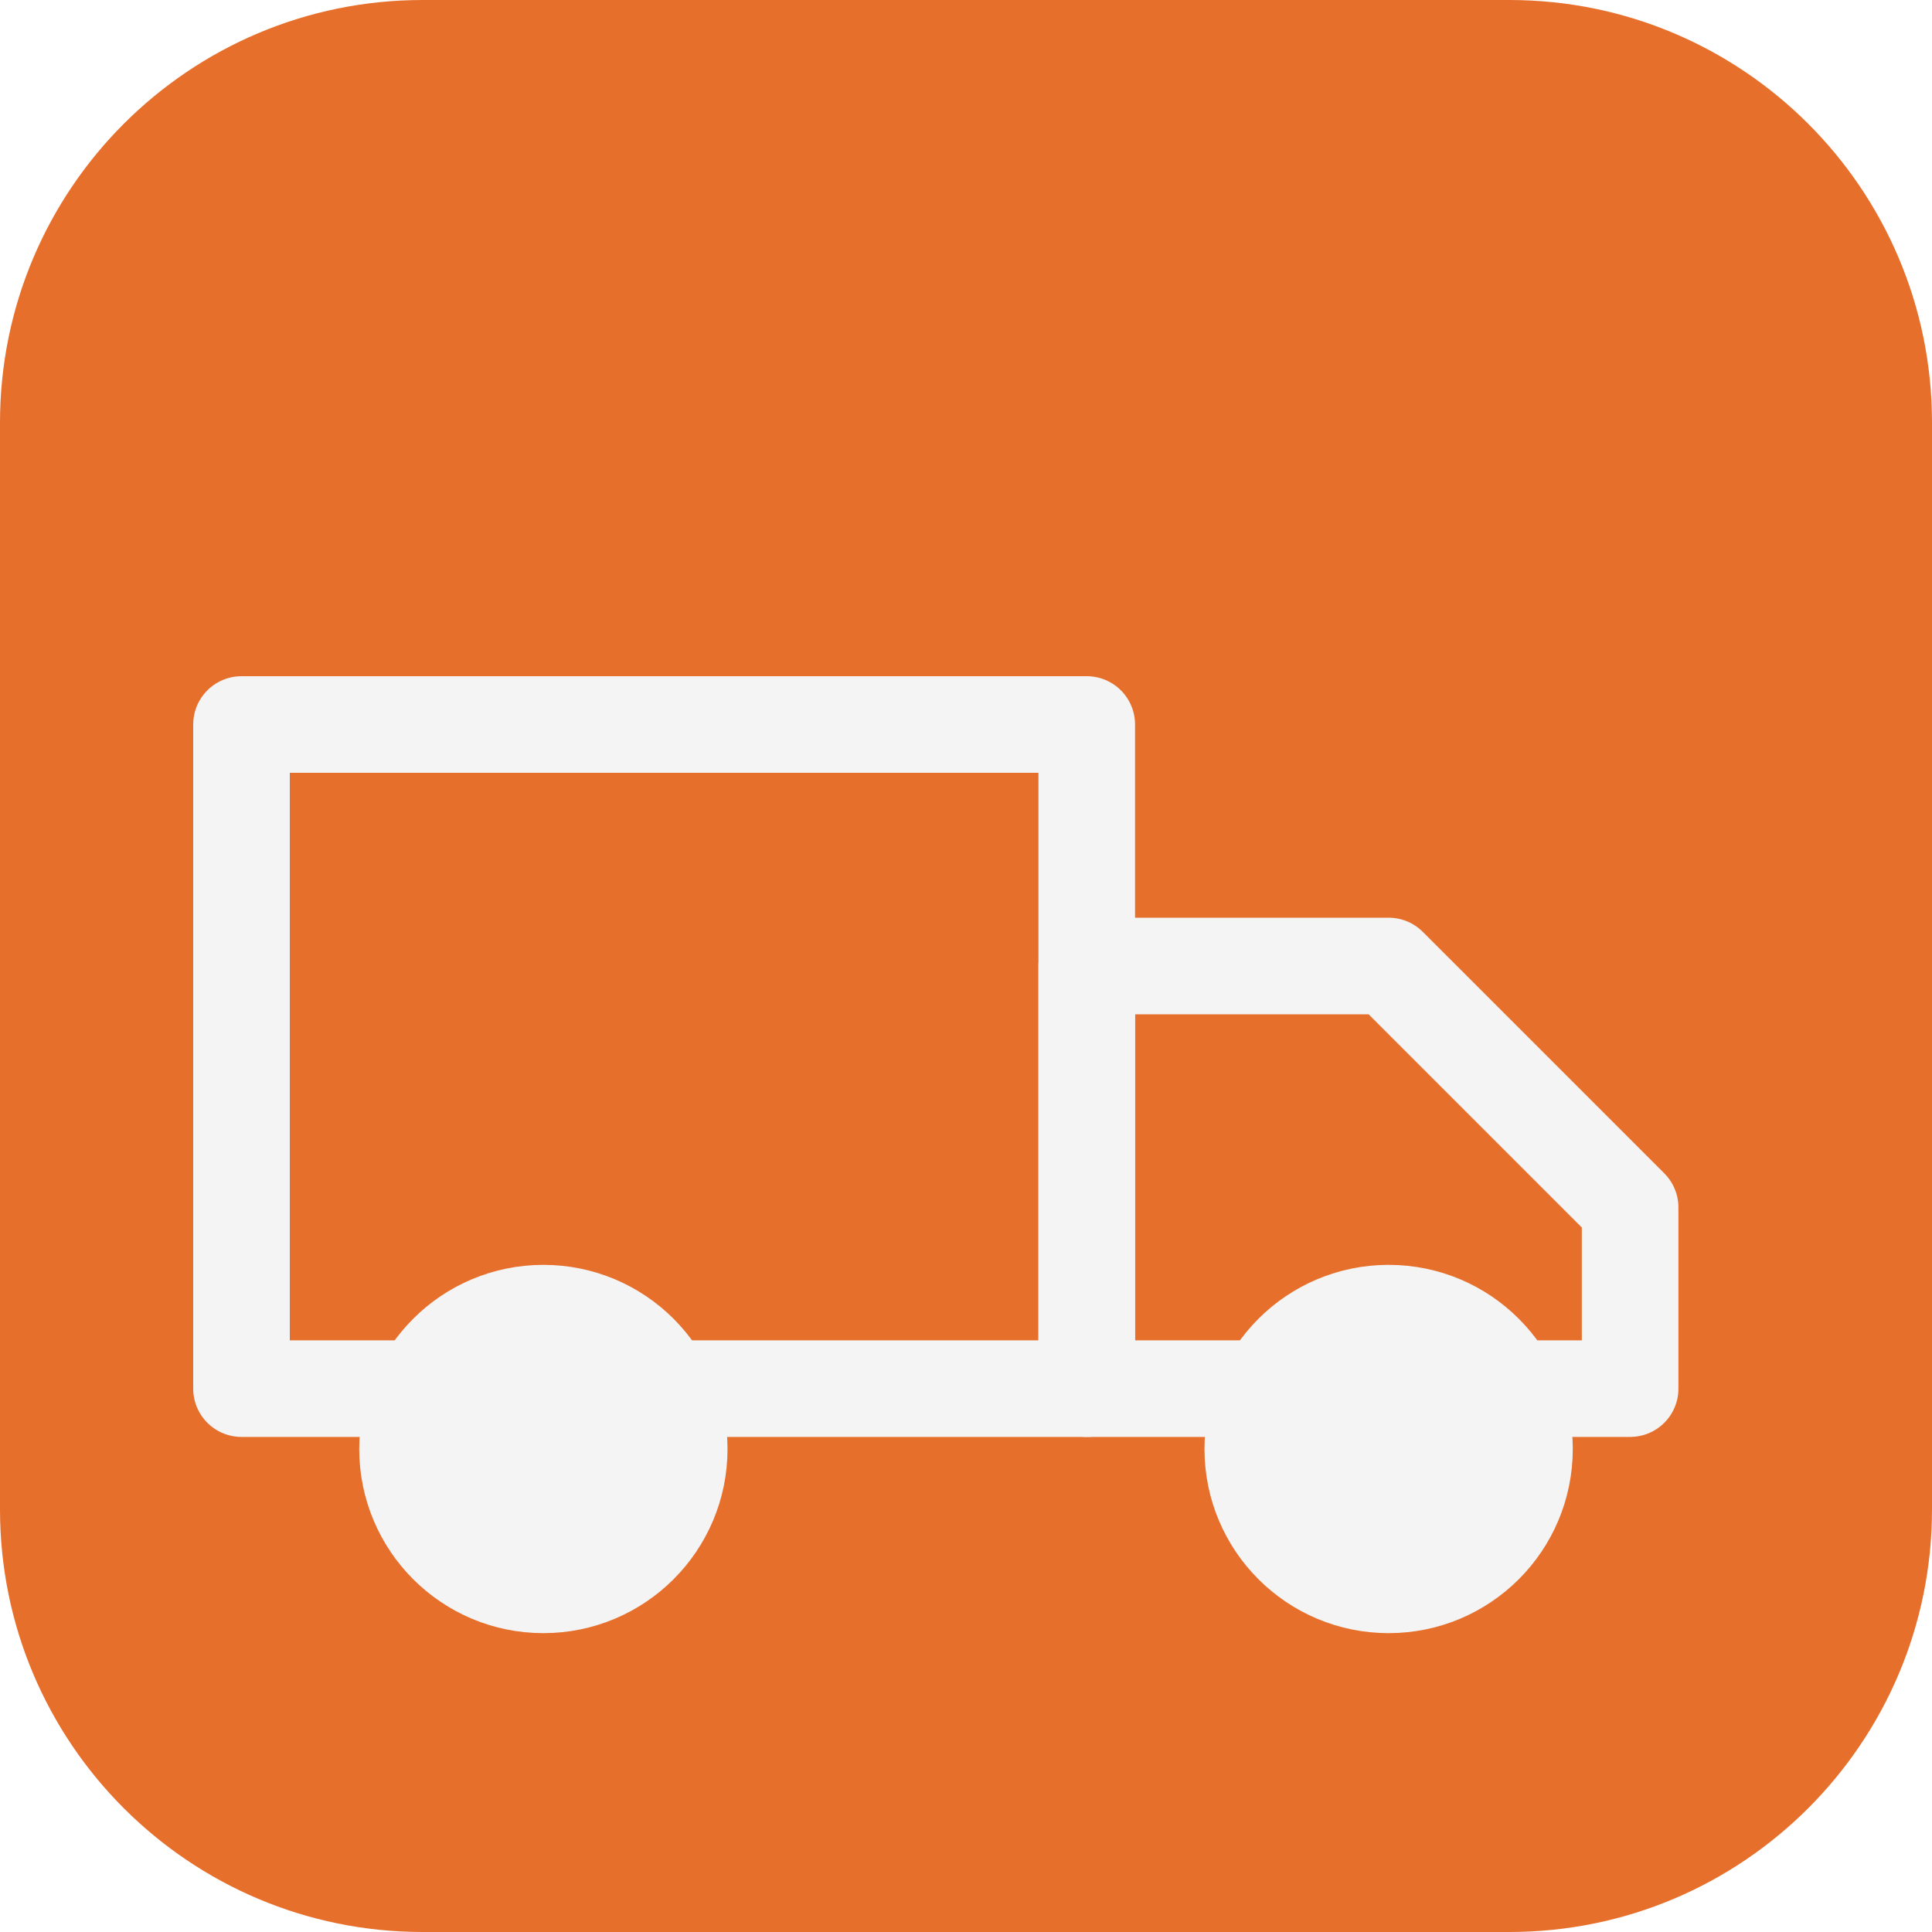
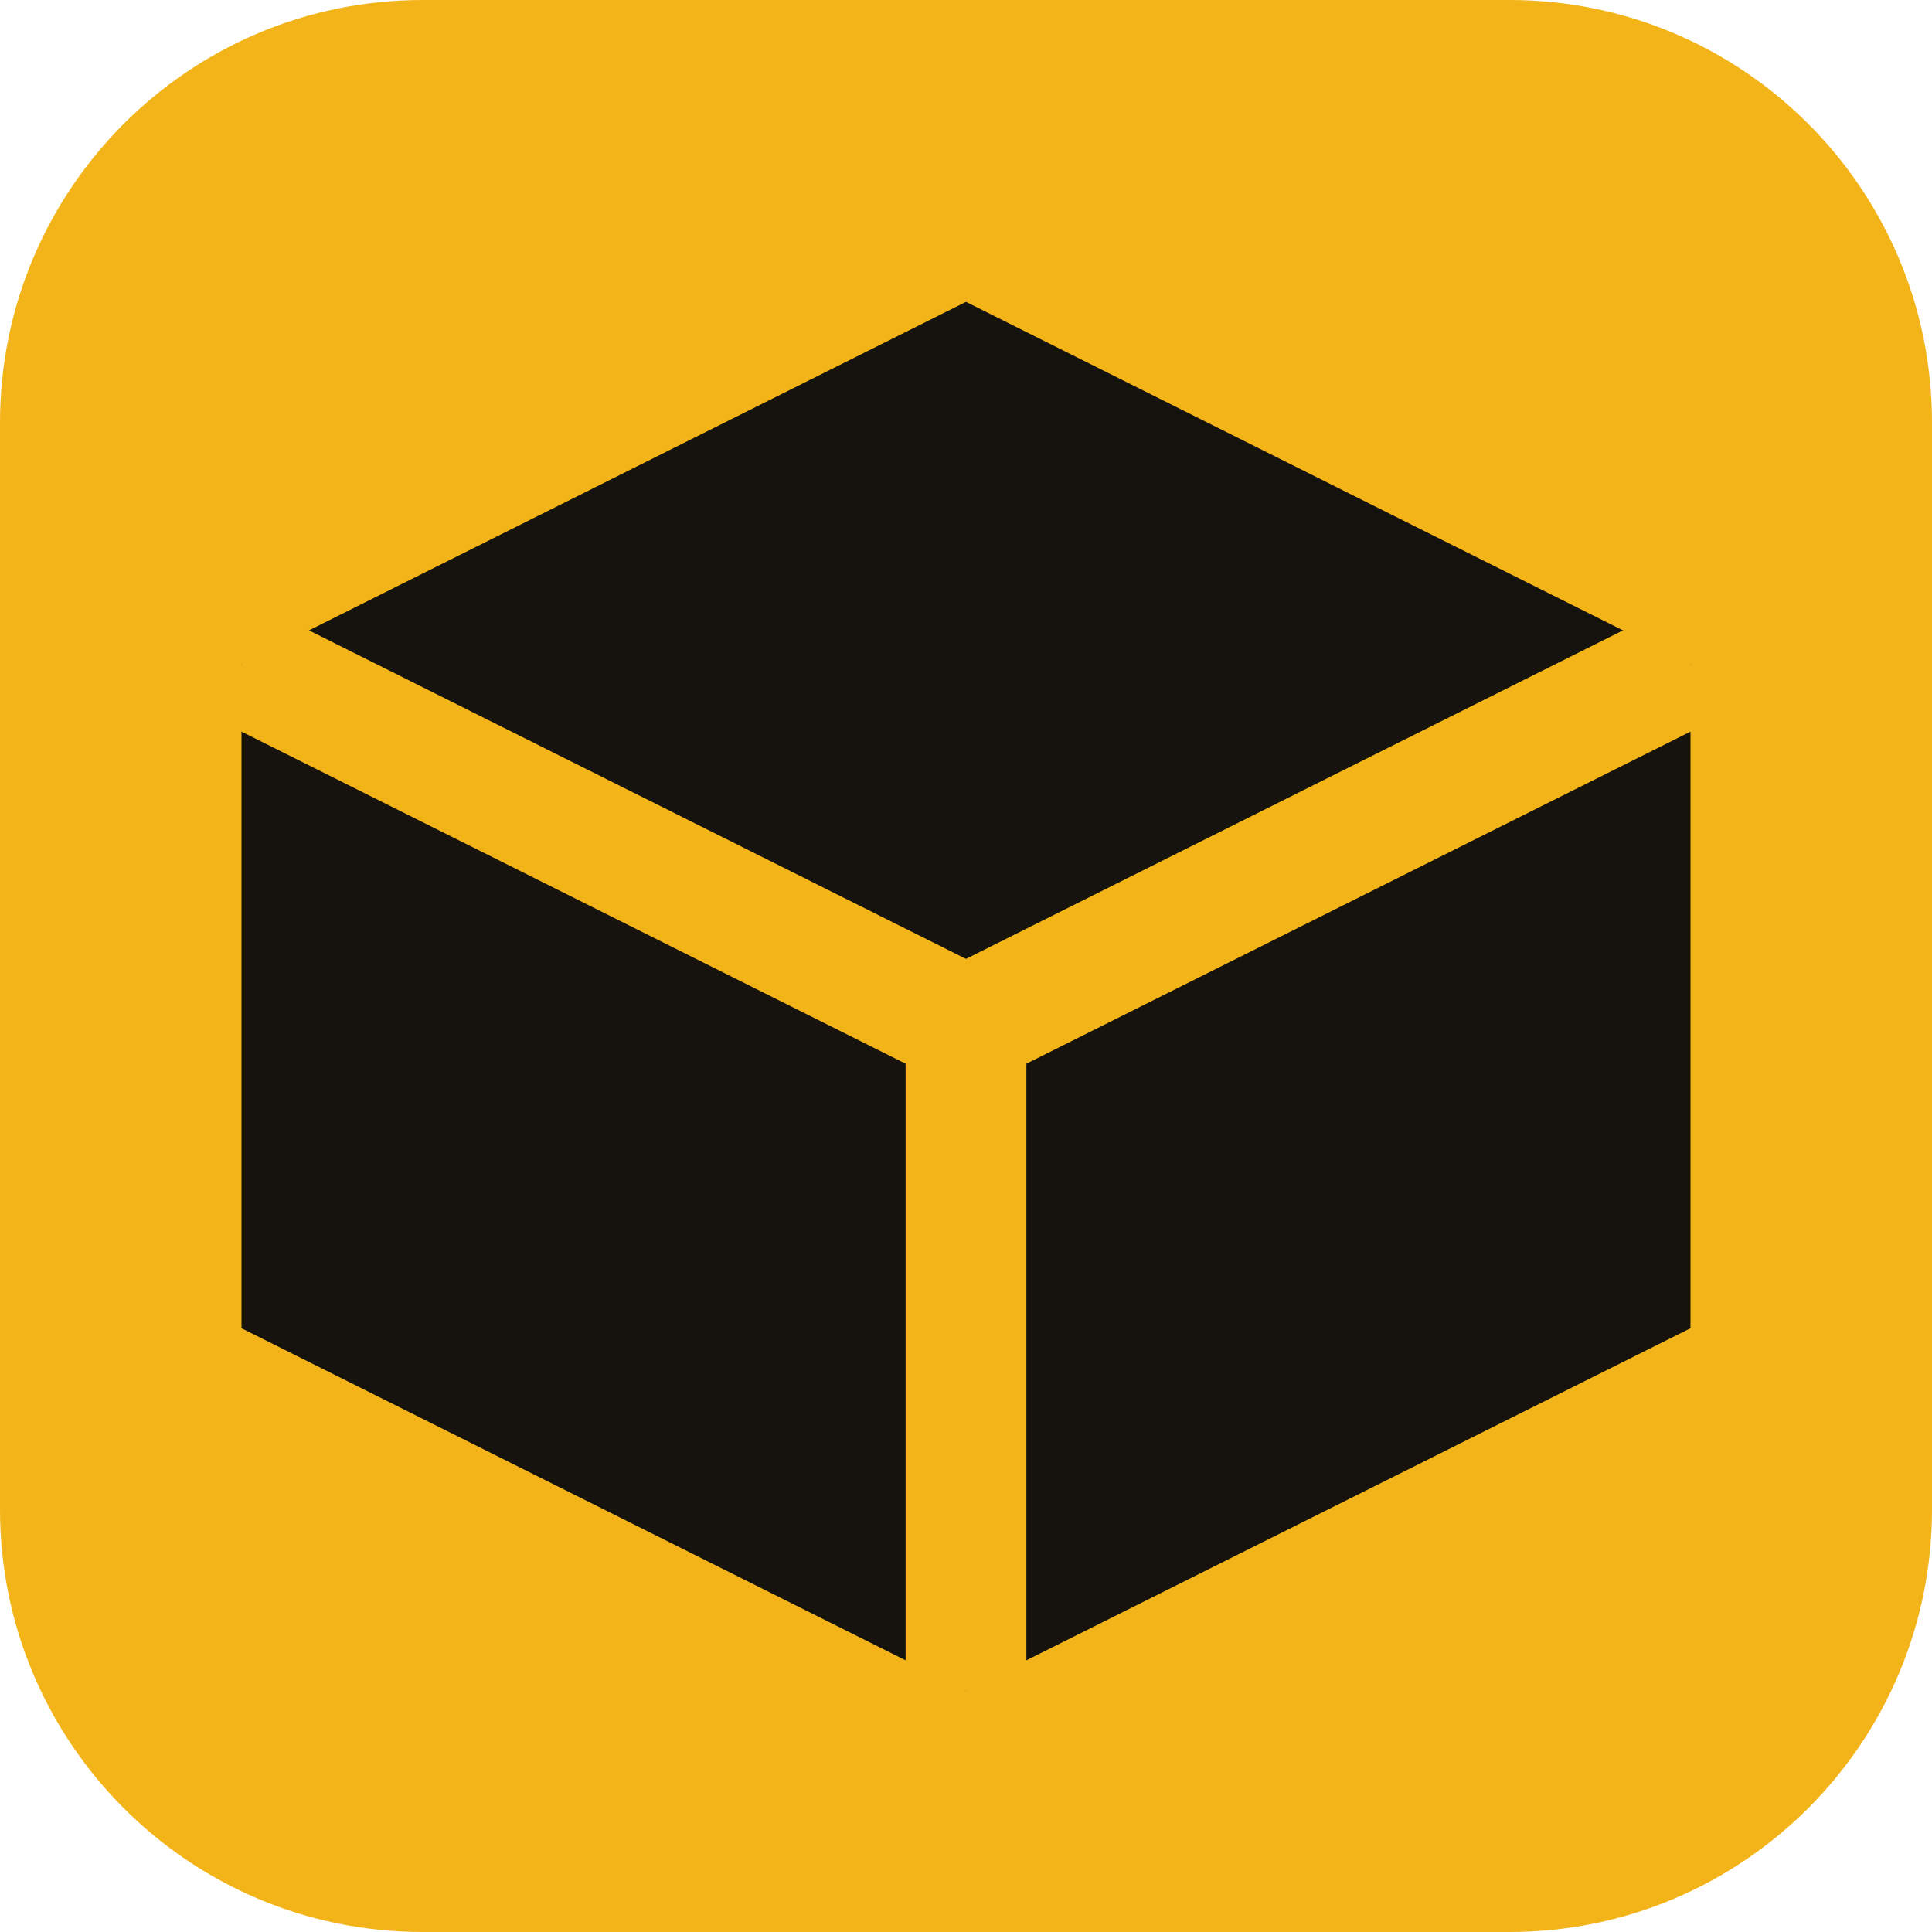
- <svg xmlns="http://www.w3.org/2000/svg" viewBox="0 0 64 64" fill="none">
-   <rect width="64" height="64" rx="14" fill="#E76F2C" />
-   <g stroke="#F4F4F4" stroke-width="3.2" stroke-linecap="round" stroke-linejoin="round" fill="none">
-     <path d="M8 24h28v22H8z" />
-     <path d="M36 32h10l8 8v6H36z" />
-     <circle cx="18" cy="48" r="4.5" fill="#F4F4F4" />
-     <circle cx="46" cy="48" r="4.5" fill="#F4F4F4" />
-   </g>
+ <svg xmlns="http://www.w3.org/2000/svg" viewBox="0 0 32 32">
+   <rect width="32" height="32" rx="7" fill="#f3b419" />
+   <path d="M4 11 16 5l12 6v11l-12 6-12-6Z" fill="#16130f" />
+   <path d="M4 11l12 6 12-6M16 17v11" stroke="#f3b419" stroke-width="2" fill="none" />
</svg>
